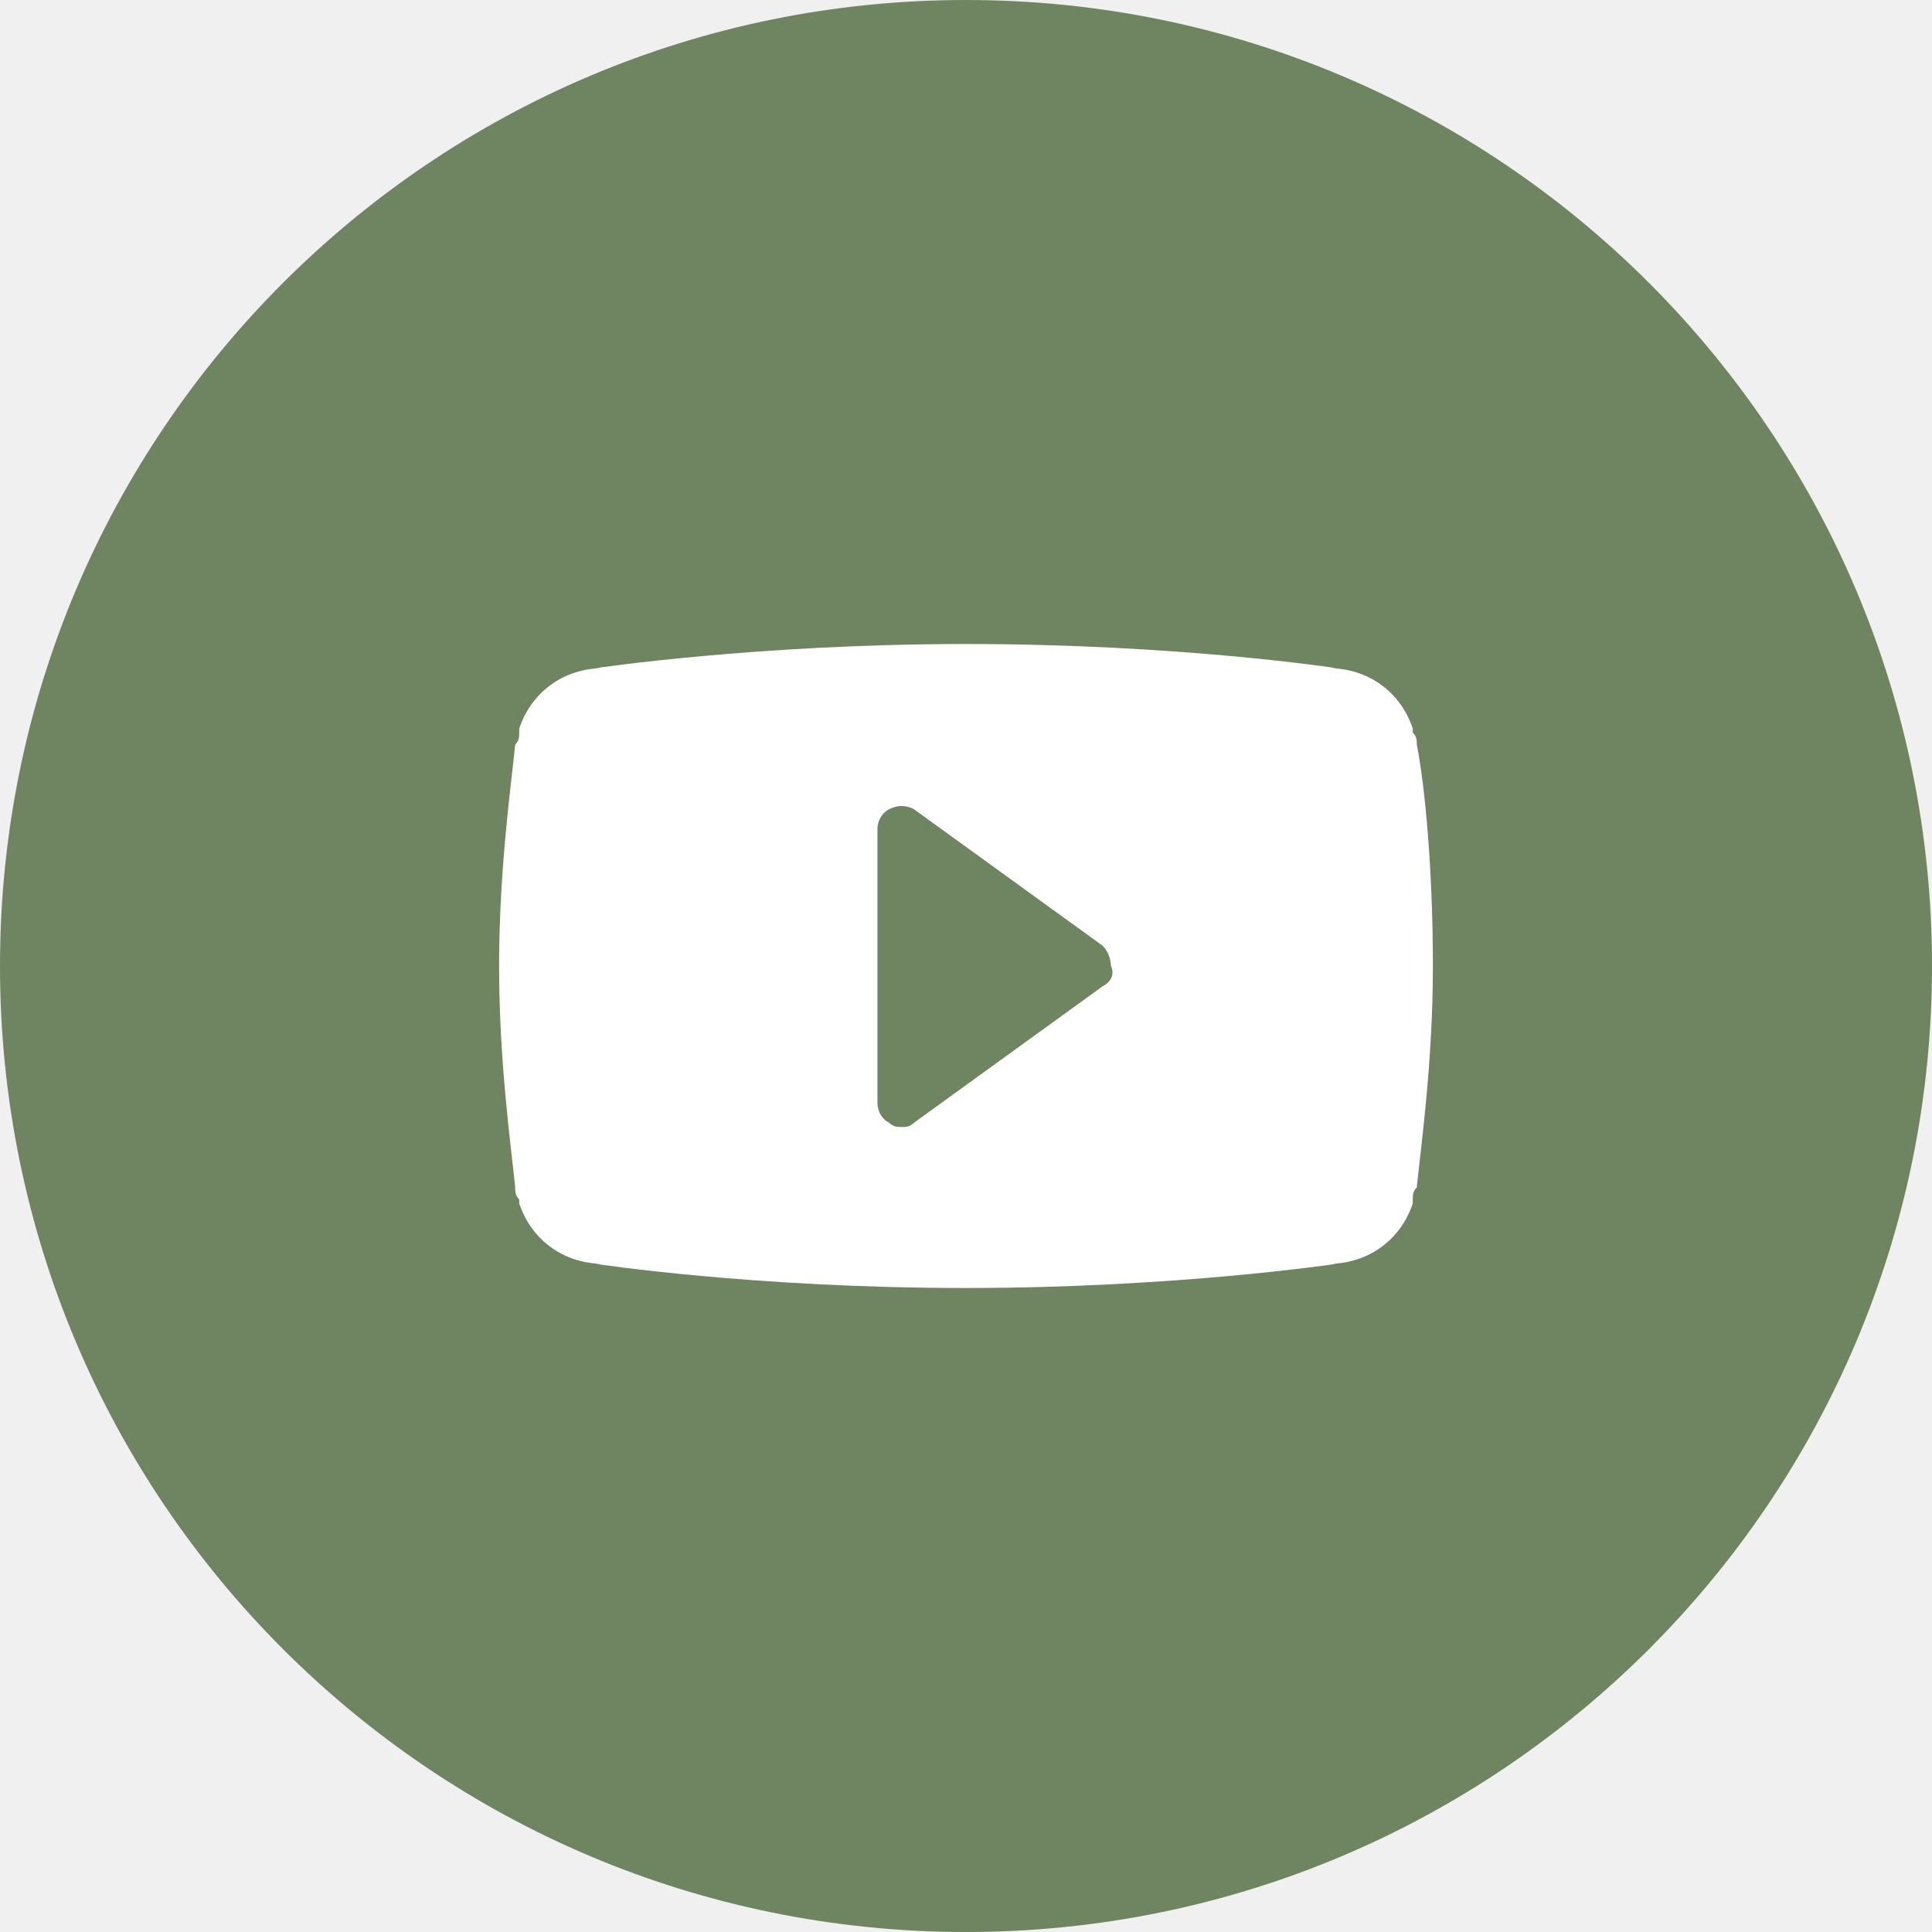
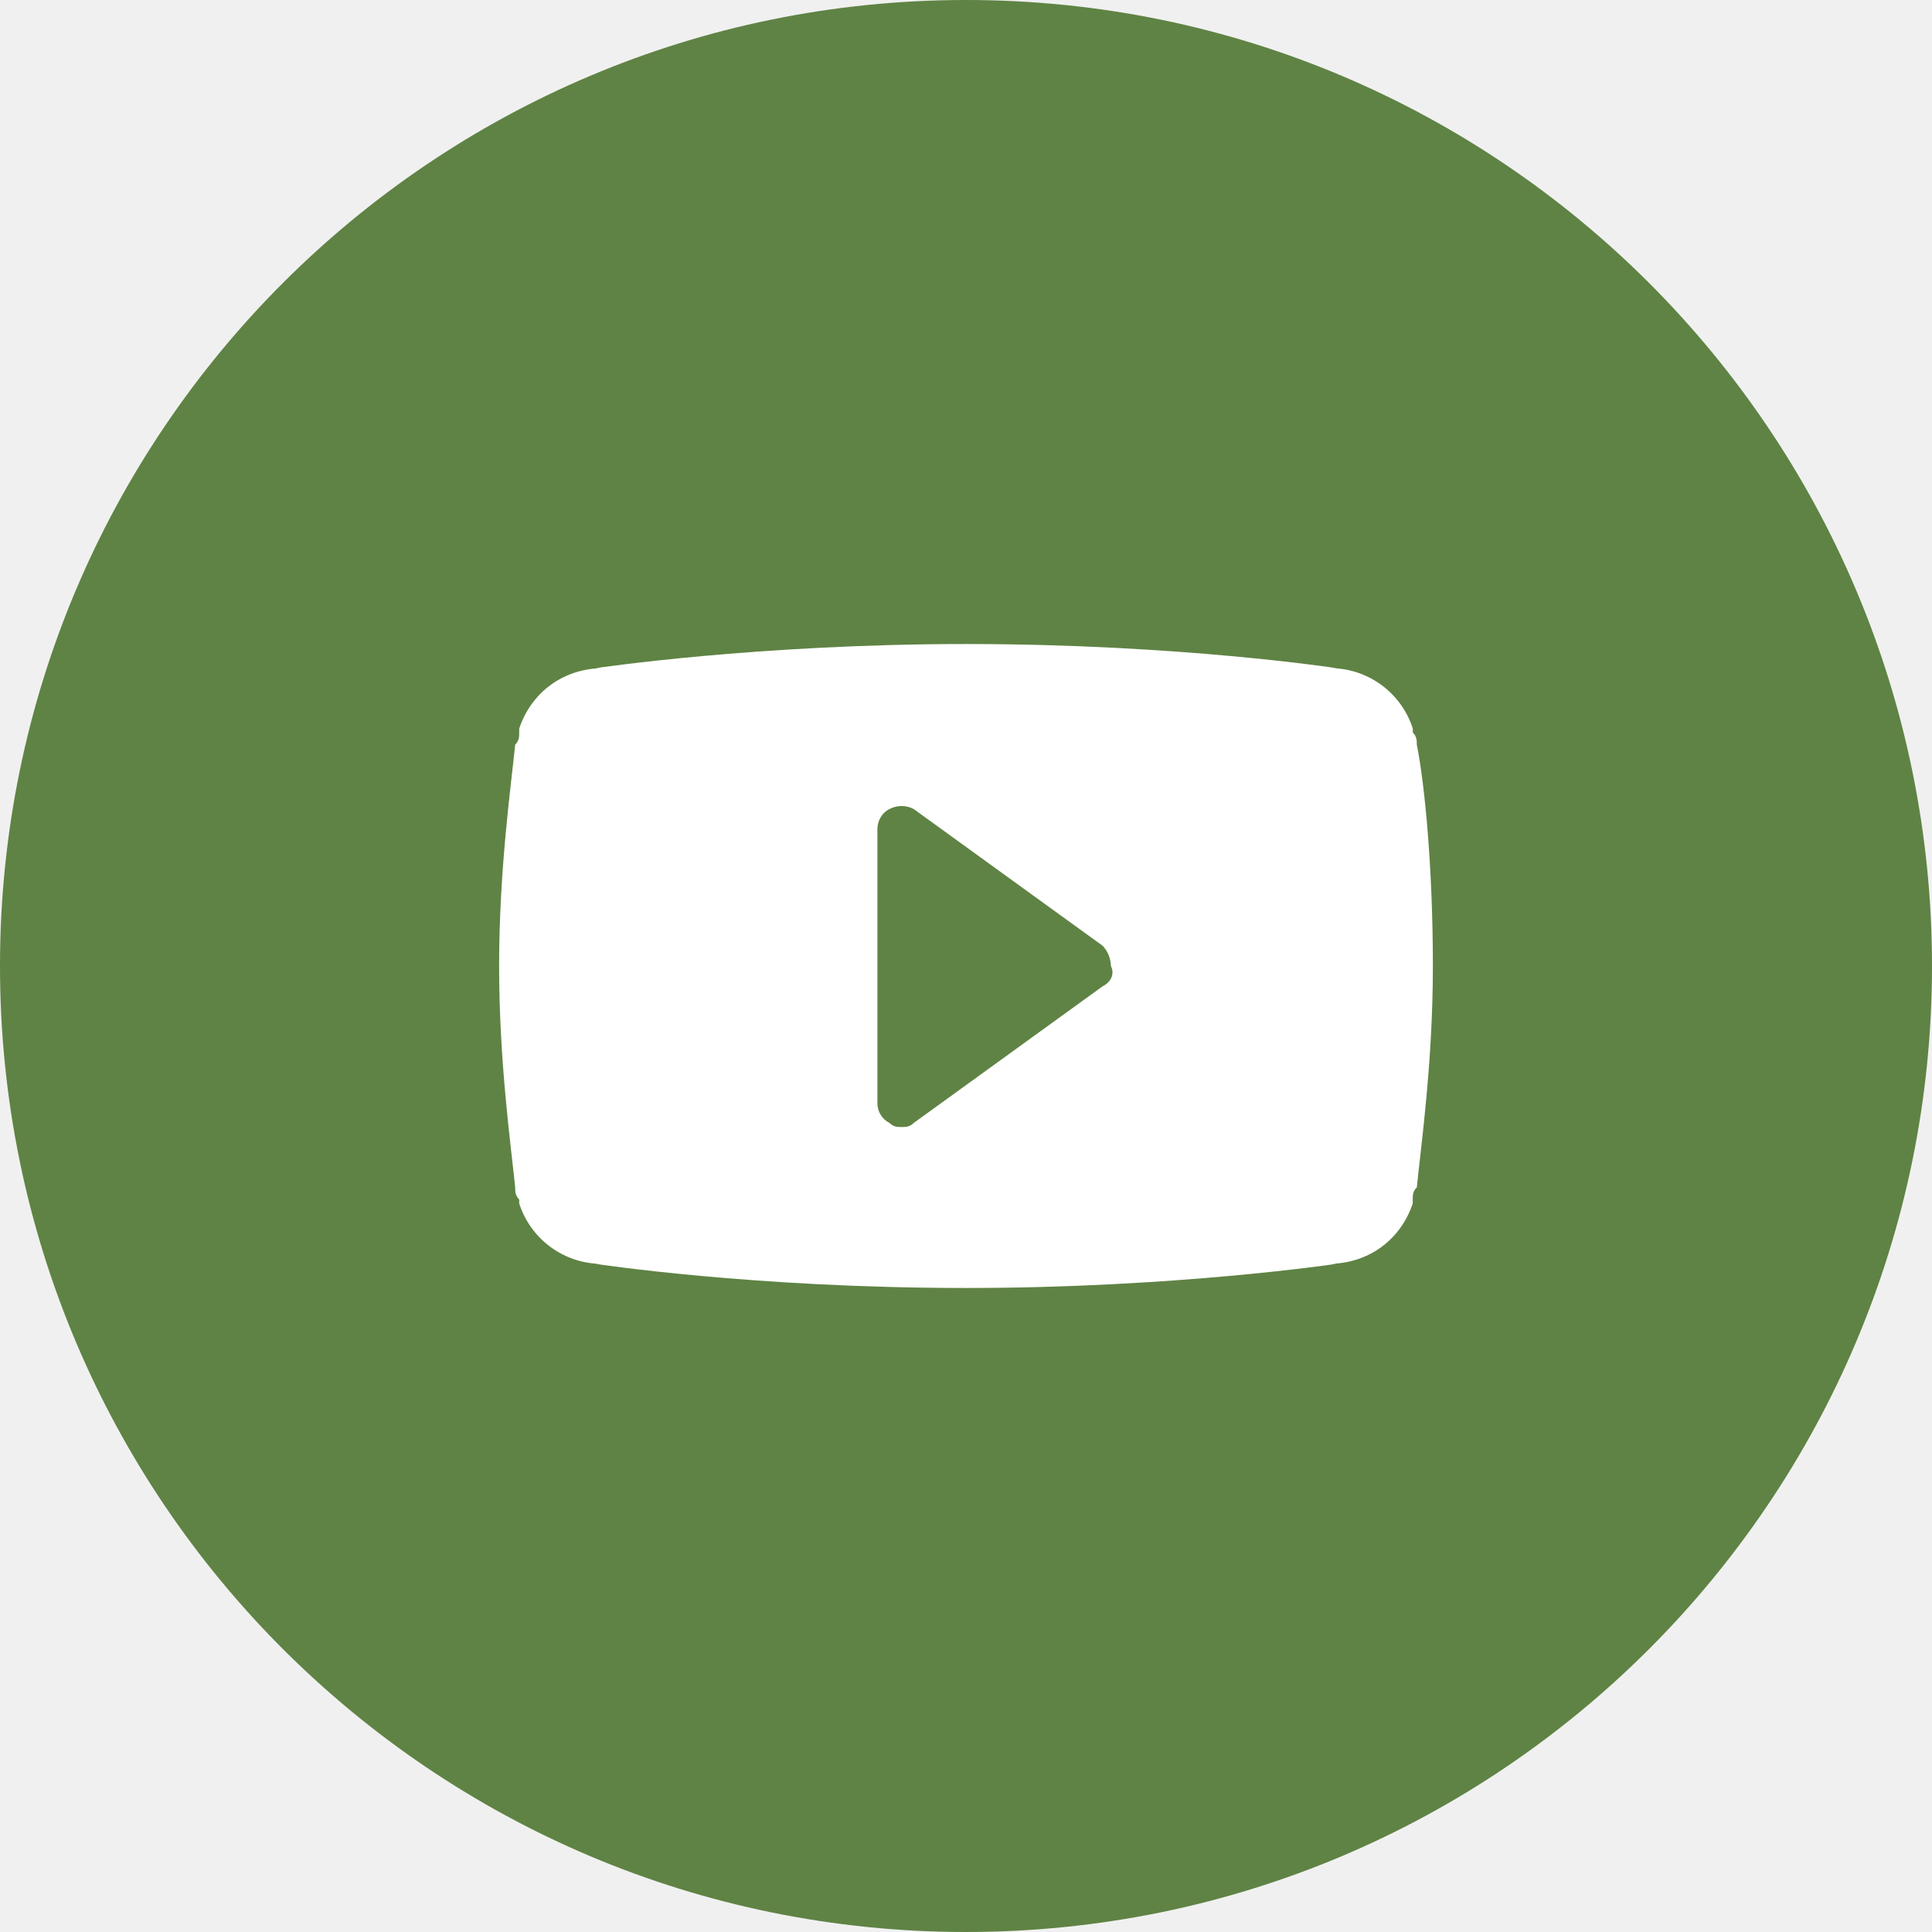
- <svg xmlns="http://www.w3.org/2000/svg" viewBox="0 0 48 48">
-   <circle cx="24" cy="24" fill="#6f8460" r="24" />
-   <path d="M35.2 18.5c0-.1 0-.2-.1-.3v-.1c-.3-.9-1.1-1.5-2.1-1.5h.2S29.3 16 24 16c-5.2 0-9.2.6-9.2.6h.2c-1 0-1.8.6-2.1 1.5v.1c0 .1 0 .2-.1.3-.1 1-.4 3.1-.4 5.5s.3 4.5.4 5.5c0 .1 0 .2.1.3v.1c.3.9 1.1 1.5 2.1 1.5h-.2s3.9.6 9.2.6c5.2 0 9.2-.6 9.2-.6H33c1 0 1.8-.6 2.1-1.5v-.1c0-.1 0-.2.1-.3.1-1 .4-3.1.4-5.5s-.2-4.5-.4-5.5zm-7.8 6l-4.7 3.4c-.1.1-.2.1-.3.1-.1 0-.2 0-.3-.1-.2-.1-.3-.3-.3-.5v-6.8c0-.2.1-.4.3-.5.2-.1.4-.1.6 0l4.7 3.4c.1.1.2.3.2.5.1.2 0 .4-.2.5z" fill="#FFF" />
+ <svg xmlns="http://www.w3.org/2000/svg" viewBox="0 0 35 35">
+   <g fill="none" fill-rule="evenodd">
+     <circle fill="#5F8344" cx="17.5" cy="17.5" r="17.5" />
+     <path d="M25.667 13.49c0-.073 0-.146-.073-.22v-.072a1.576 1.576 0 0 0-1.532-1.094h.146s-2.843-.437-6.708-.437c-3.792 0-6.708.437-6.708.437h.146c-.73 0-1.313.438-1.532 1.094v.073c0 .073 0 .146-.073.219-.073.729-.291 2.26-.291 4.01s.218 3.281.291 4.01c0 .073 0 .146.073.22v.072a1.576 1.576 0 0 0 1.531 1.094h-.145s2.843.437 6.708.437c3.792 0 6.708-.437 6.708-.437h-.145c.729 0 1.312-.438 1.53-1.094v-.073c0-.073 0-.146.074-.219.073-.729.291-2.26.291-4.01s-.145-3.281-.291-4.01zm-5.688 4.375l-3.427 2.479c-.073.073-.146.073-.219.073-.073 0-.145 0-.218-.073a.401.401 0 0 1-.22-.365v-4.958c0-.146.074-.292.22-.365a.465.465 0 0 1 .437 0l3.427 2.48a.557.557 0 0 1 .146.364c.073.146 0 .292-.146.365z" fill="#FFFFFF" fill-rule="nonzero" />
+   </g>
</svg>
